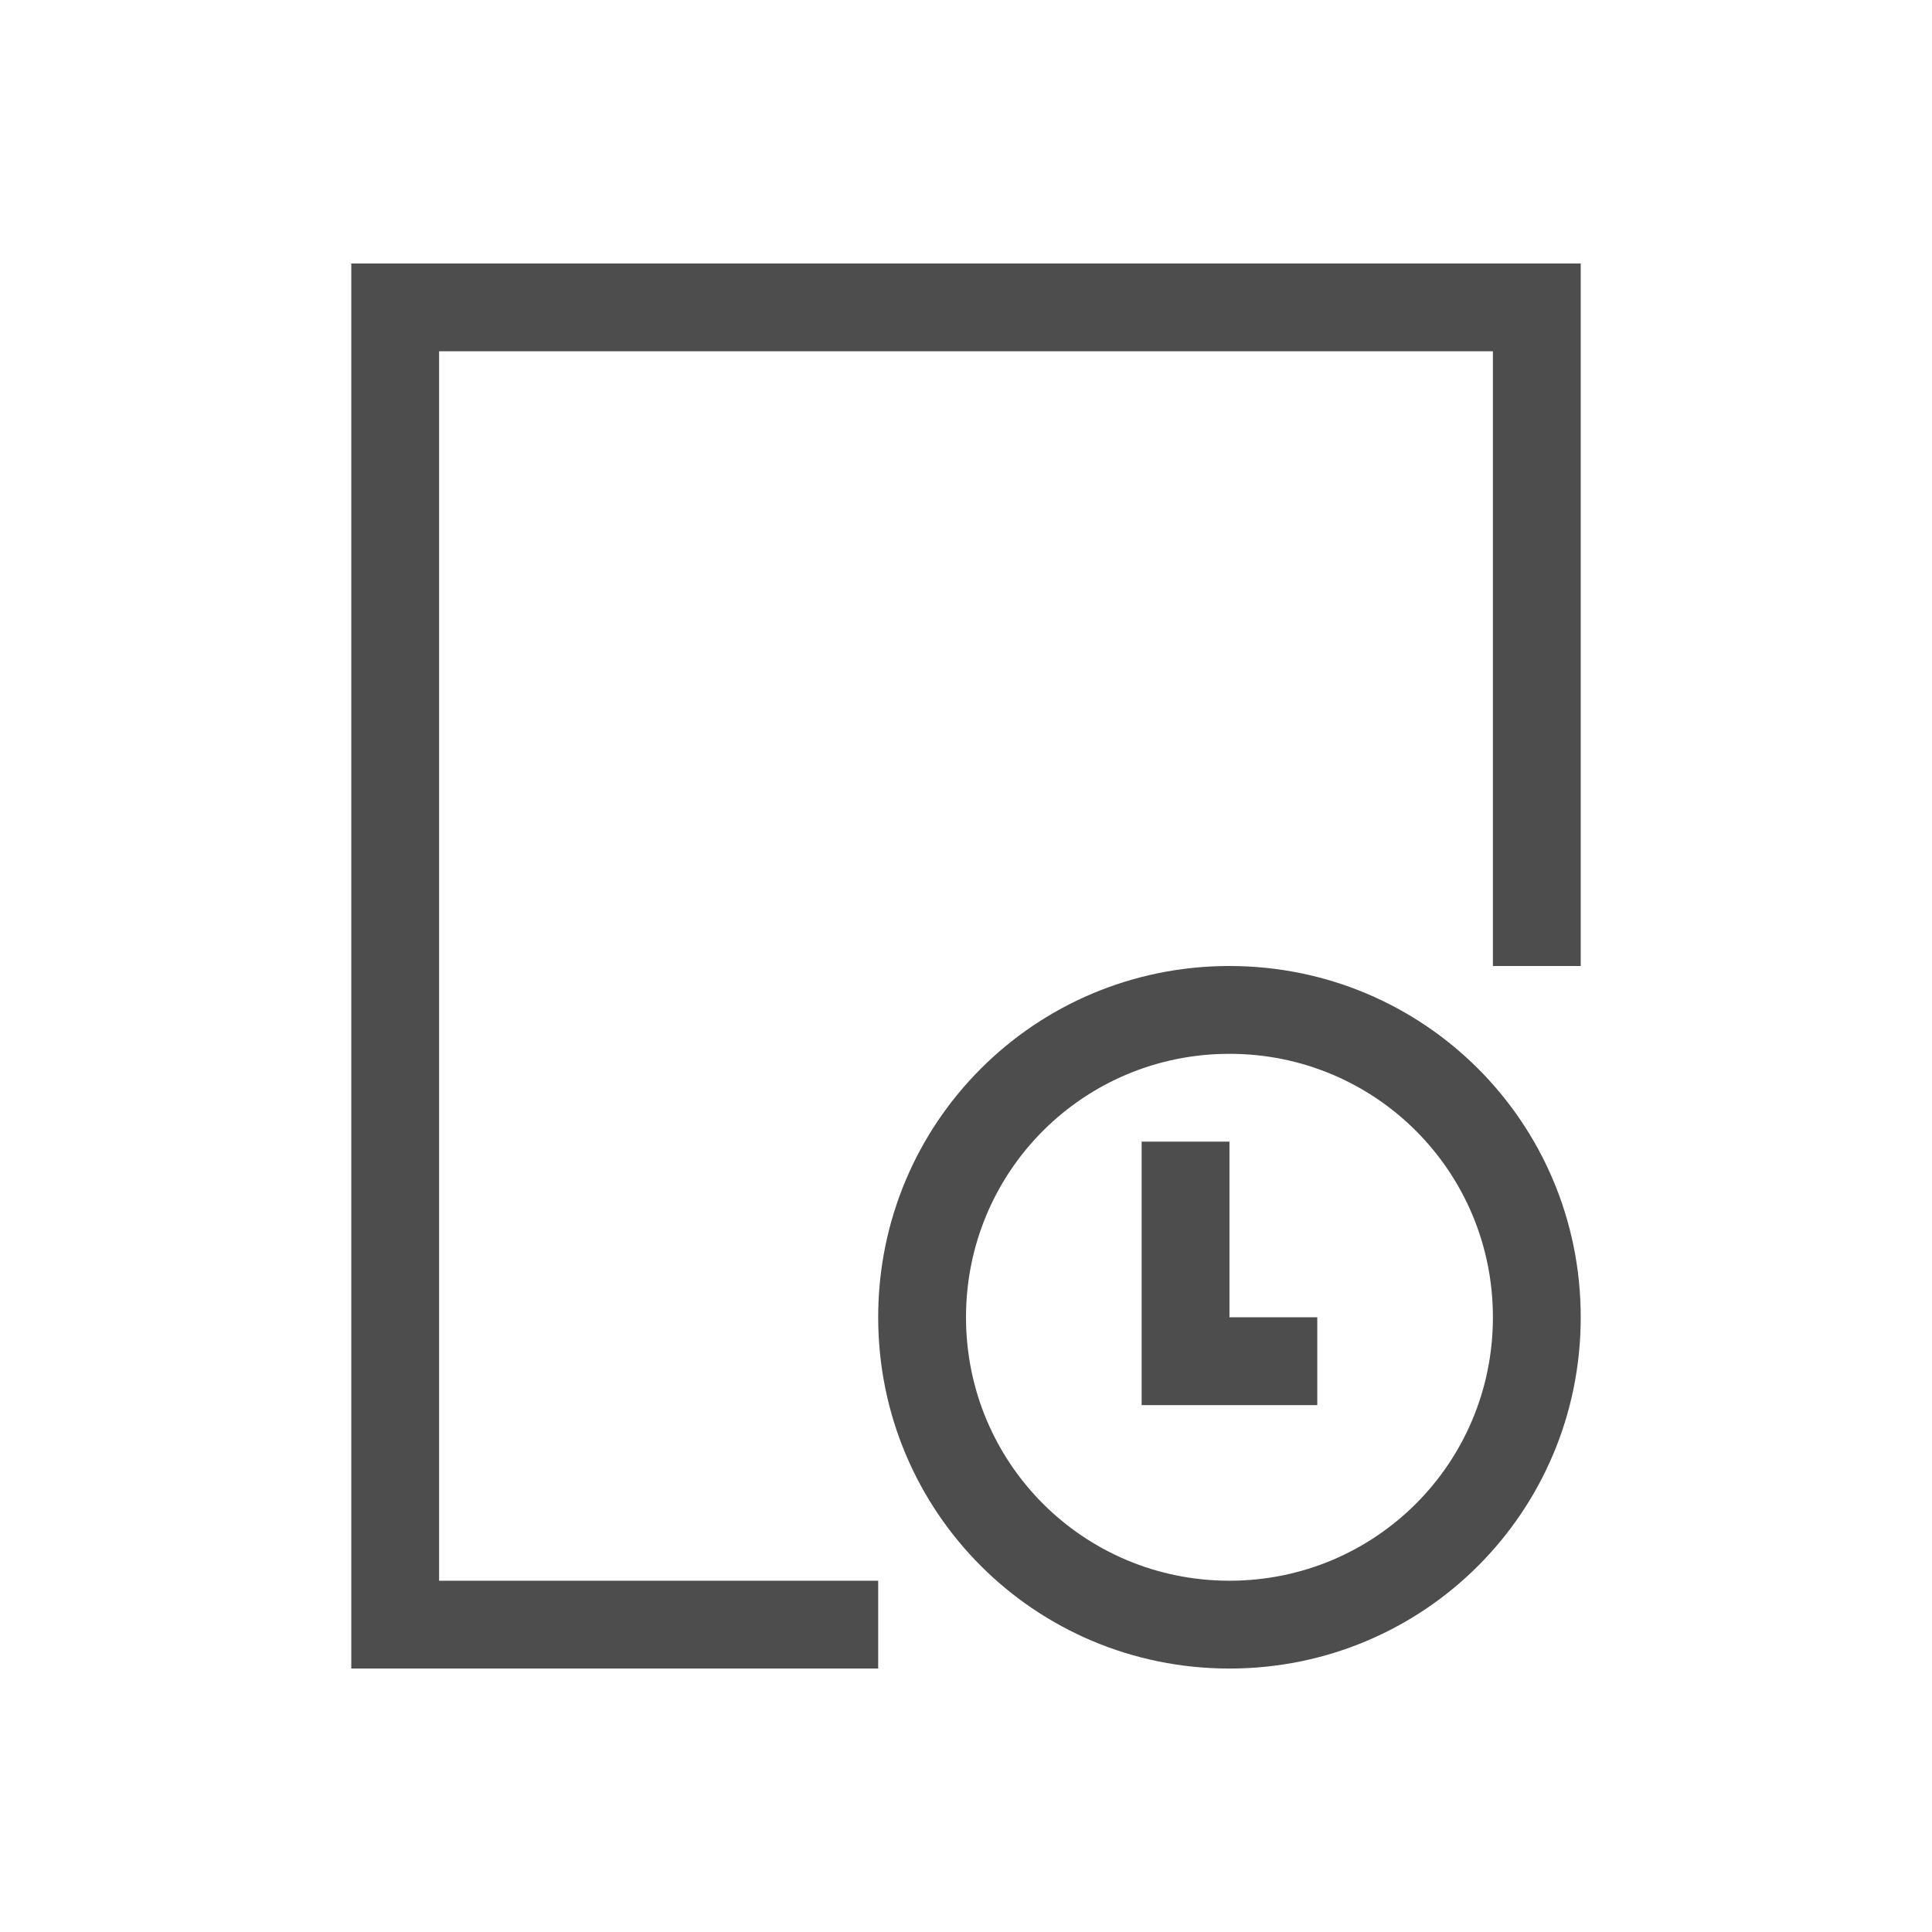
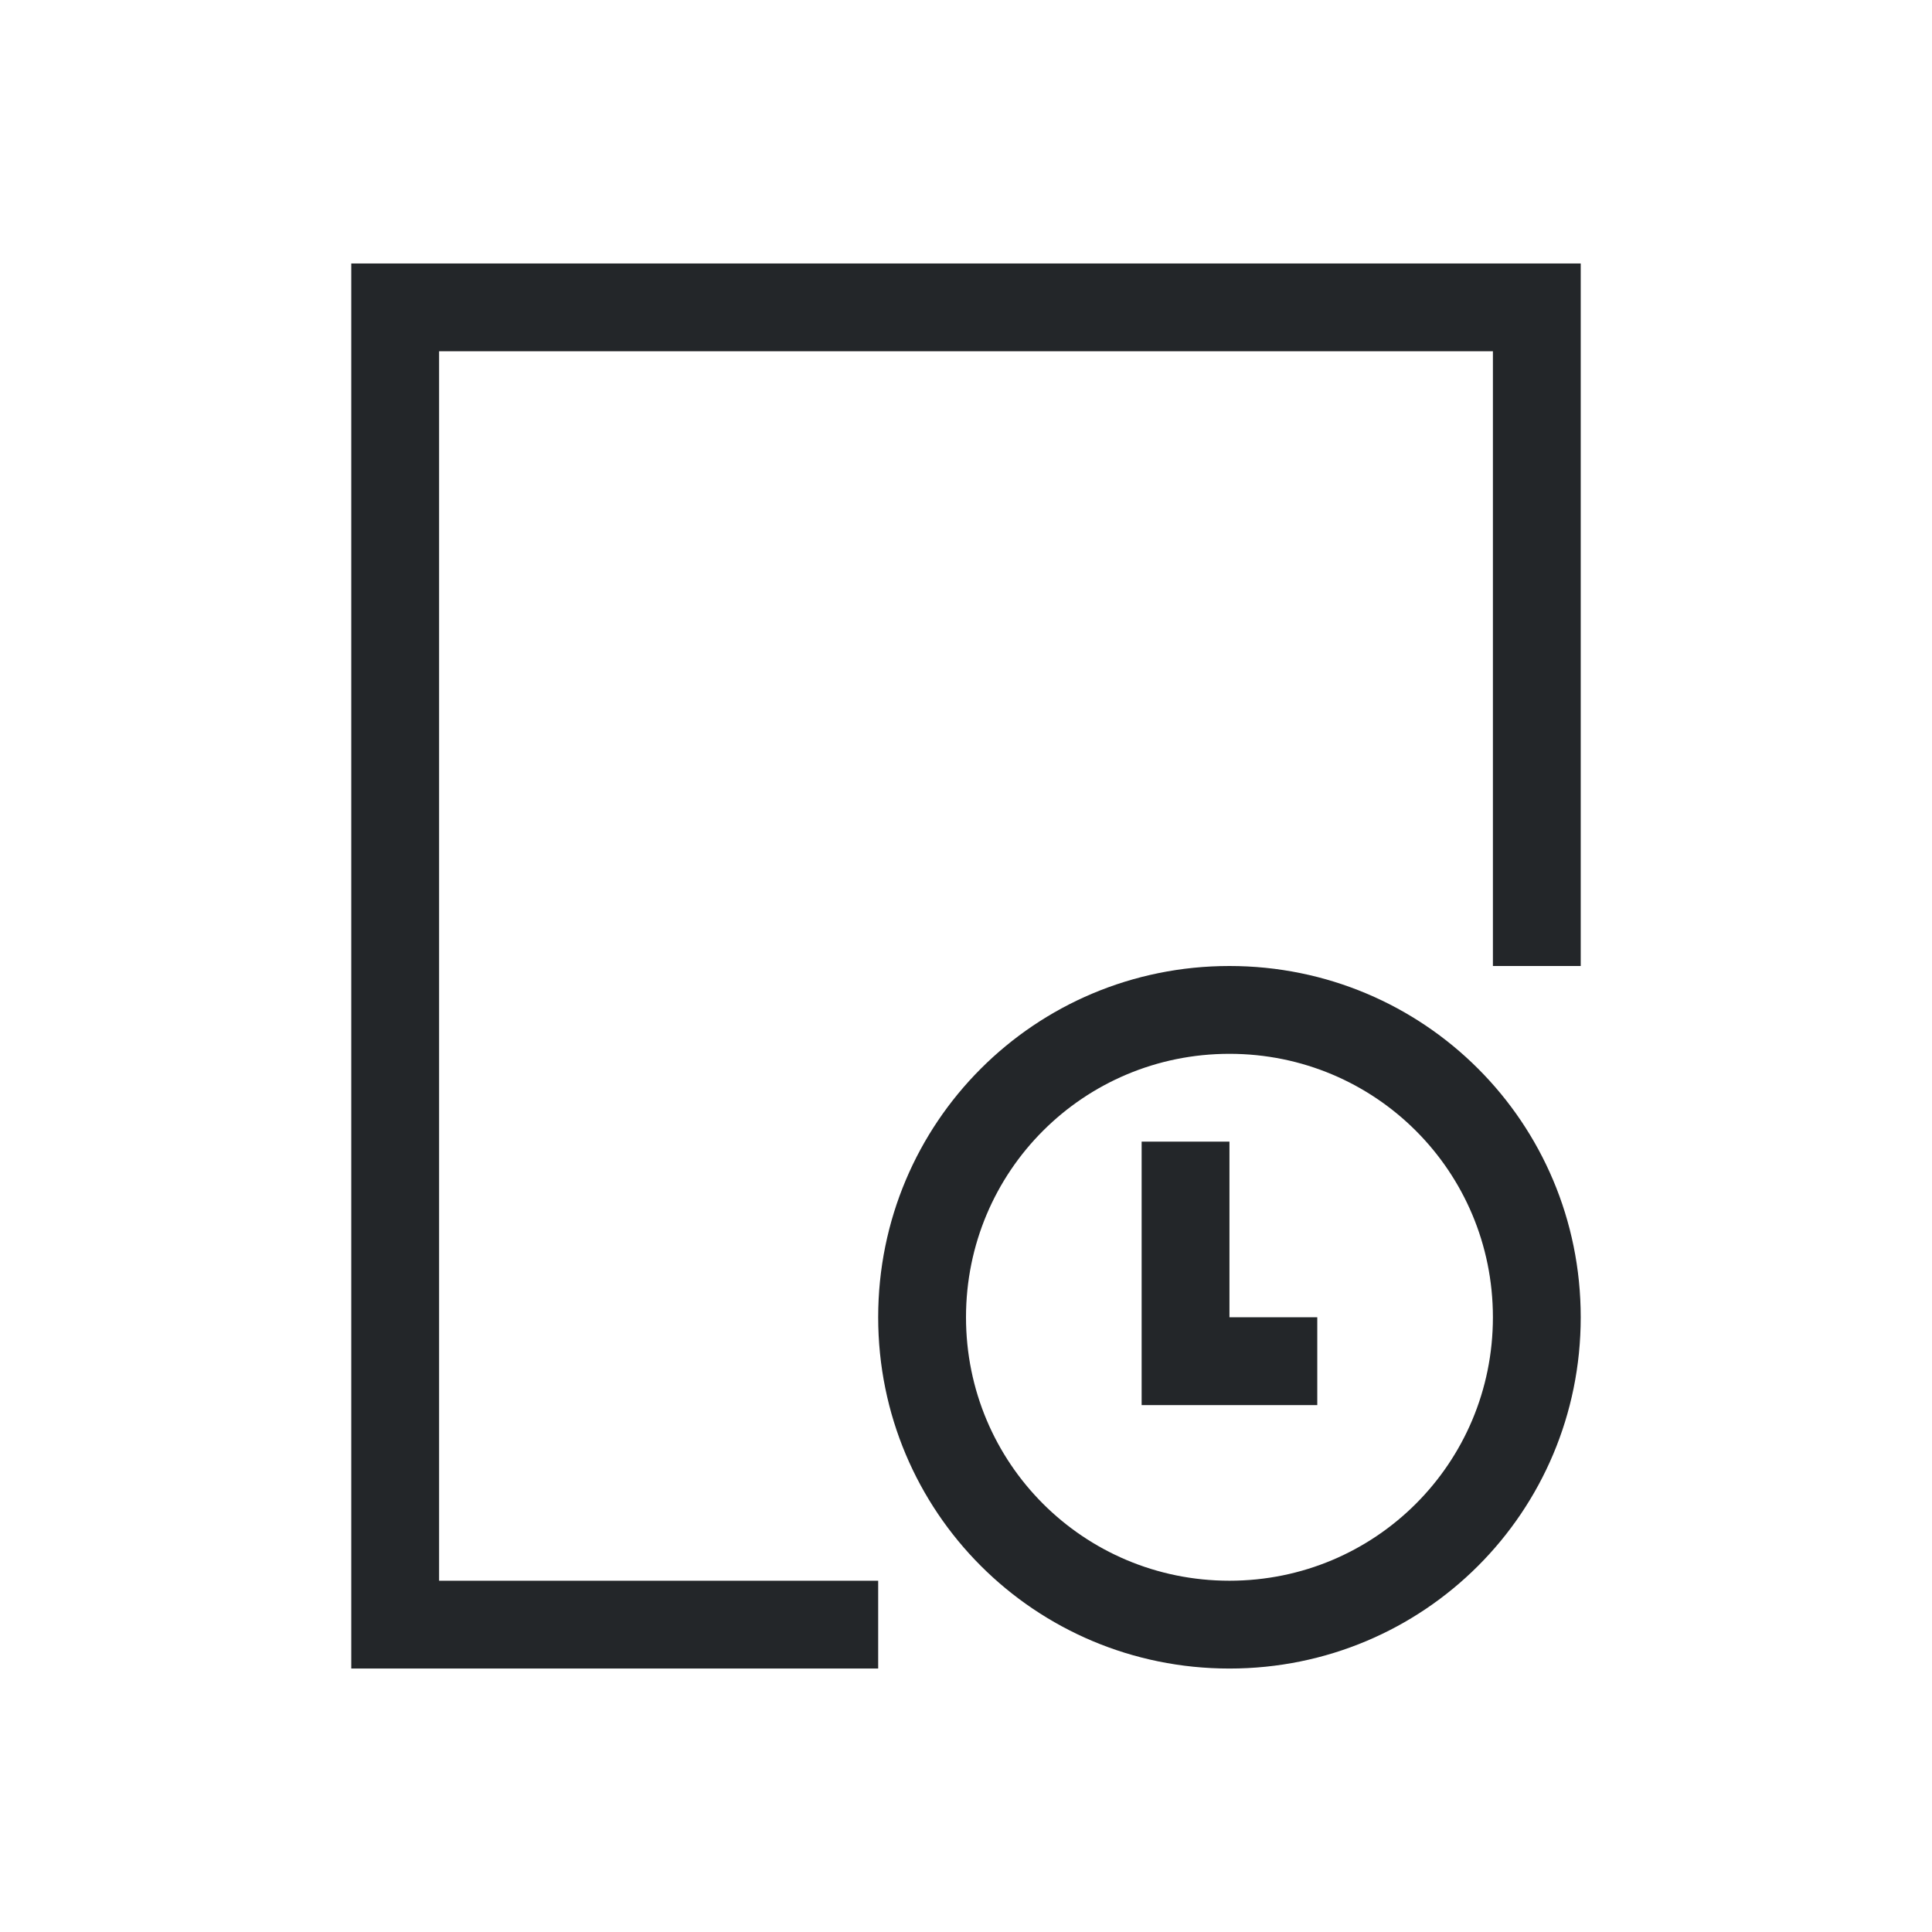
<svg xmlns="http://www.w3.org/2000/svg" width="22" height="22" id="svg2" version="1.1" viewBox="0 0 22 22">
  <defs id="defs4" />
  <g id="layer1" transform="translate(0,-1030.362)">
-     <path style="fill:#4d4d4d;fill-opacity:1;stroke:none" d="M 4 3 L 4 19 L 5 19 L 10 19 L 10 18 L 5 18 L 5 4 L 17 4 L 17 11 L 18 11 L 18 3 L 17 3 L 5 3 L 4 3 z M 14 11 C 11.784 11 10 12.784 10 15 C 10 17.216 11.784 19 14 19 C 16.216 19 18 17.216 18 15 C 18 12.784 16.216 11 14 11 z M 14 12 C 15.662 12 17 13.338 17 15 C 17 16.662 15.662 18 14 18 C 12.338 18 11 16.662 11 15 C 11 13.338 12.338 12 14 12 z M 13 13 L 13 15 L 13 16 L 14 16 L 15 16 L 15 15 L 14 15 L 14 13 L 13 13 z " transform="translate(0,1030.362)" id="rect4139" />
+     <path style="fill:#232629;fill-opacity:1;stroke:none" d="M 4 3 L 4 19 L 5 19 L 10 19 L 10 18 L 5 18 L 5 4 L 17 4 L 17 11 L 18 11 L 18 3 L 17 3 L 5 3 L 4 3 z M 14 11 C 11.784 11 10 12.784 10 15 C 10 17.216 11.784 19 14 19 C 16.216 19 18 17.216 18 15 C 18 12.784 16.216 11 14 11 z M 14 12 C 15.662 12 17 13.338 17 15 C 17 16.662 15.662 18 14 18 C 12.338 18 11 16.662 11 15 C 11 13.338 12.338 12 14 12 z M 13 13 L 13 15 L 13 16 L 14 16 L 15 16 L 15 15 L 14 15 L 14 13 L 13 13 z " transform="translate(0,1030.362)" id="rect4139" />
  </g>
</svg>
